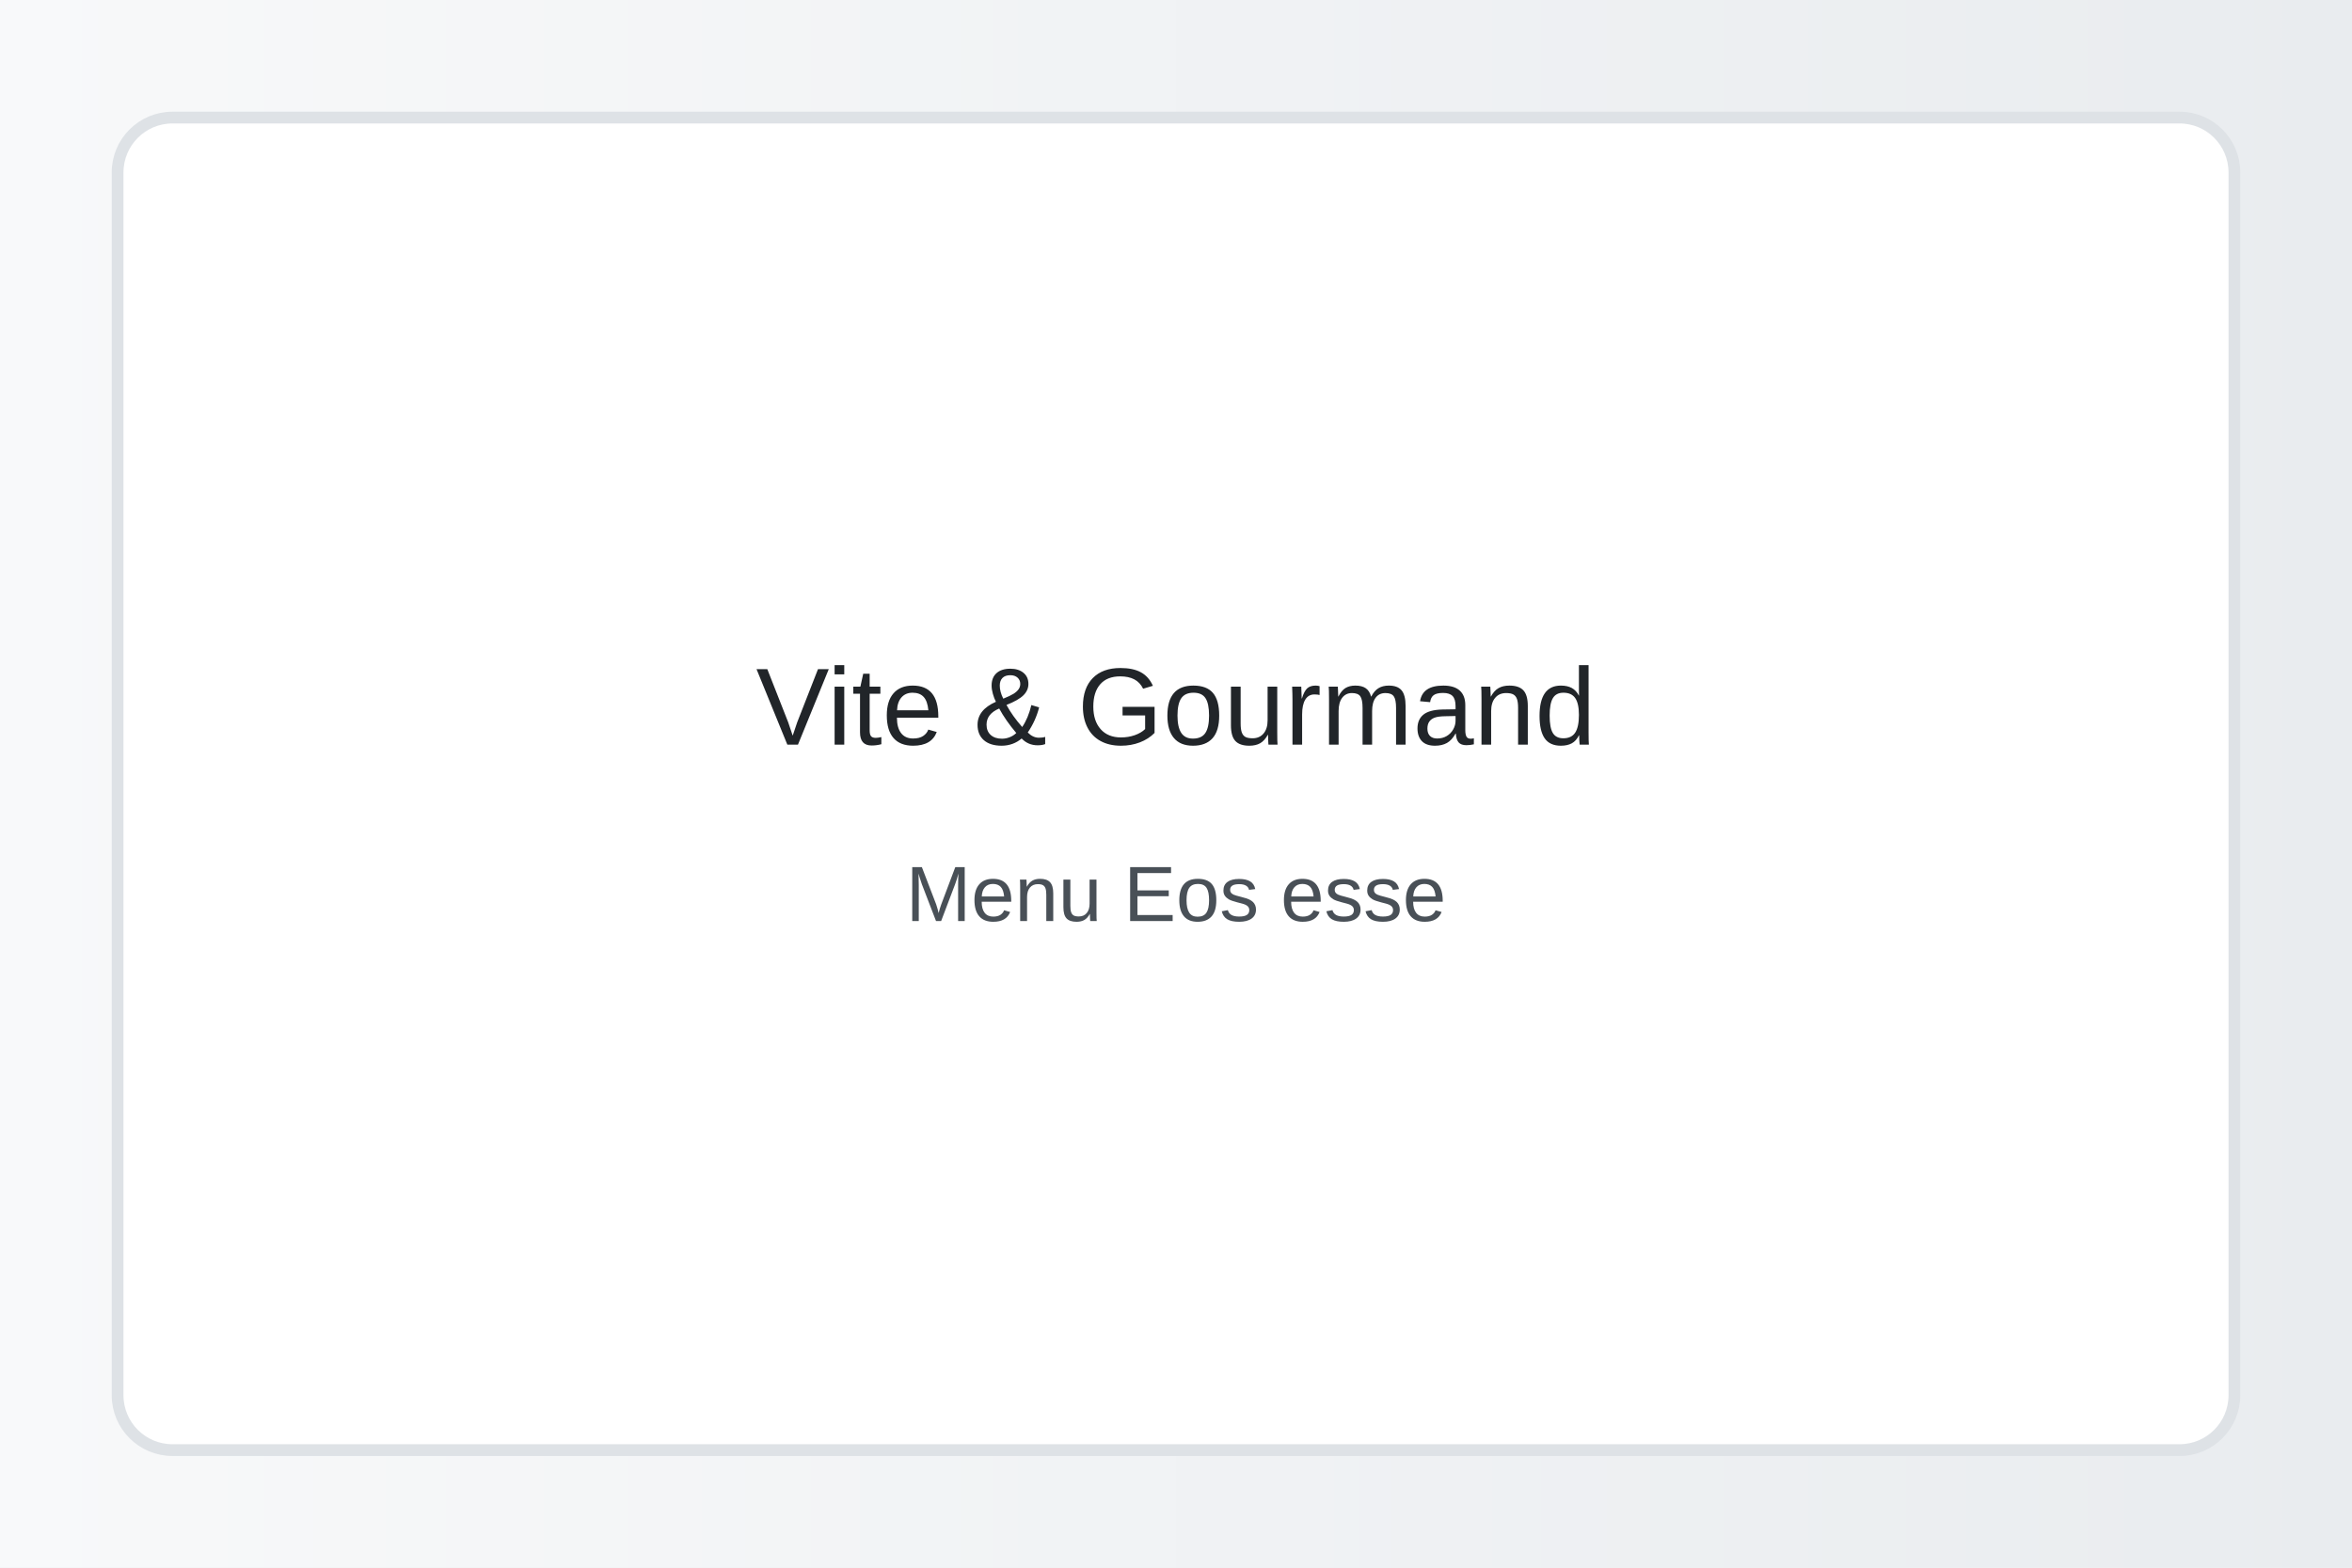
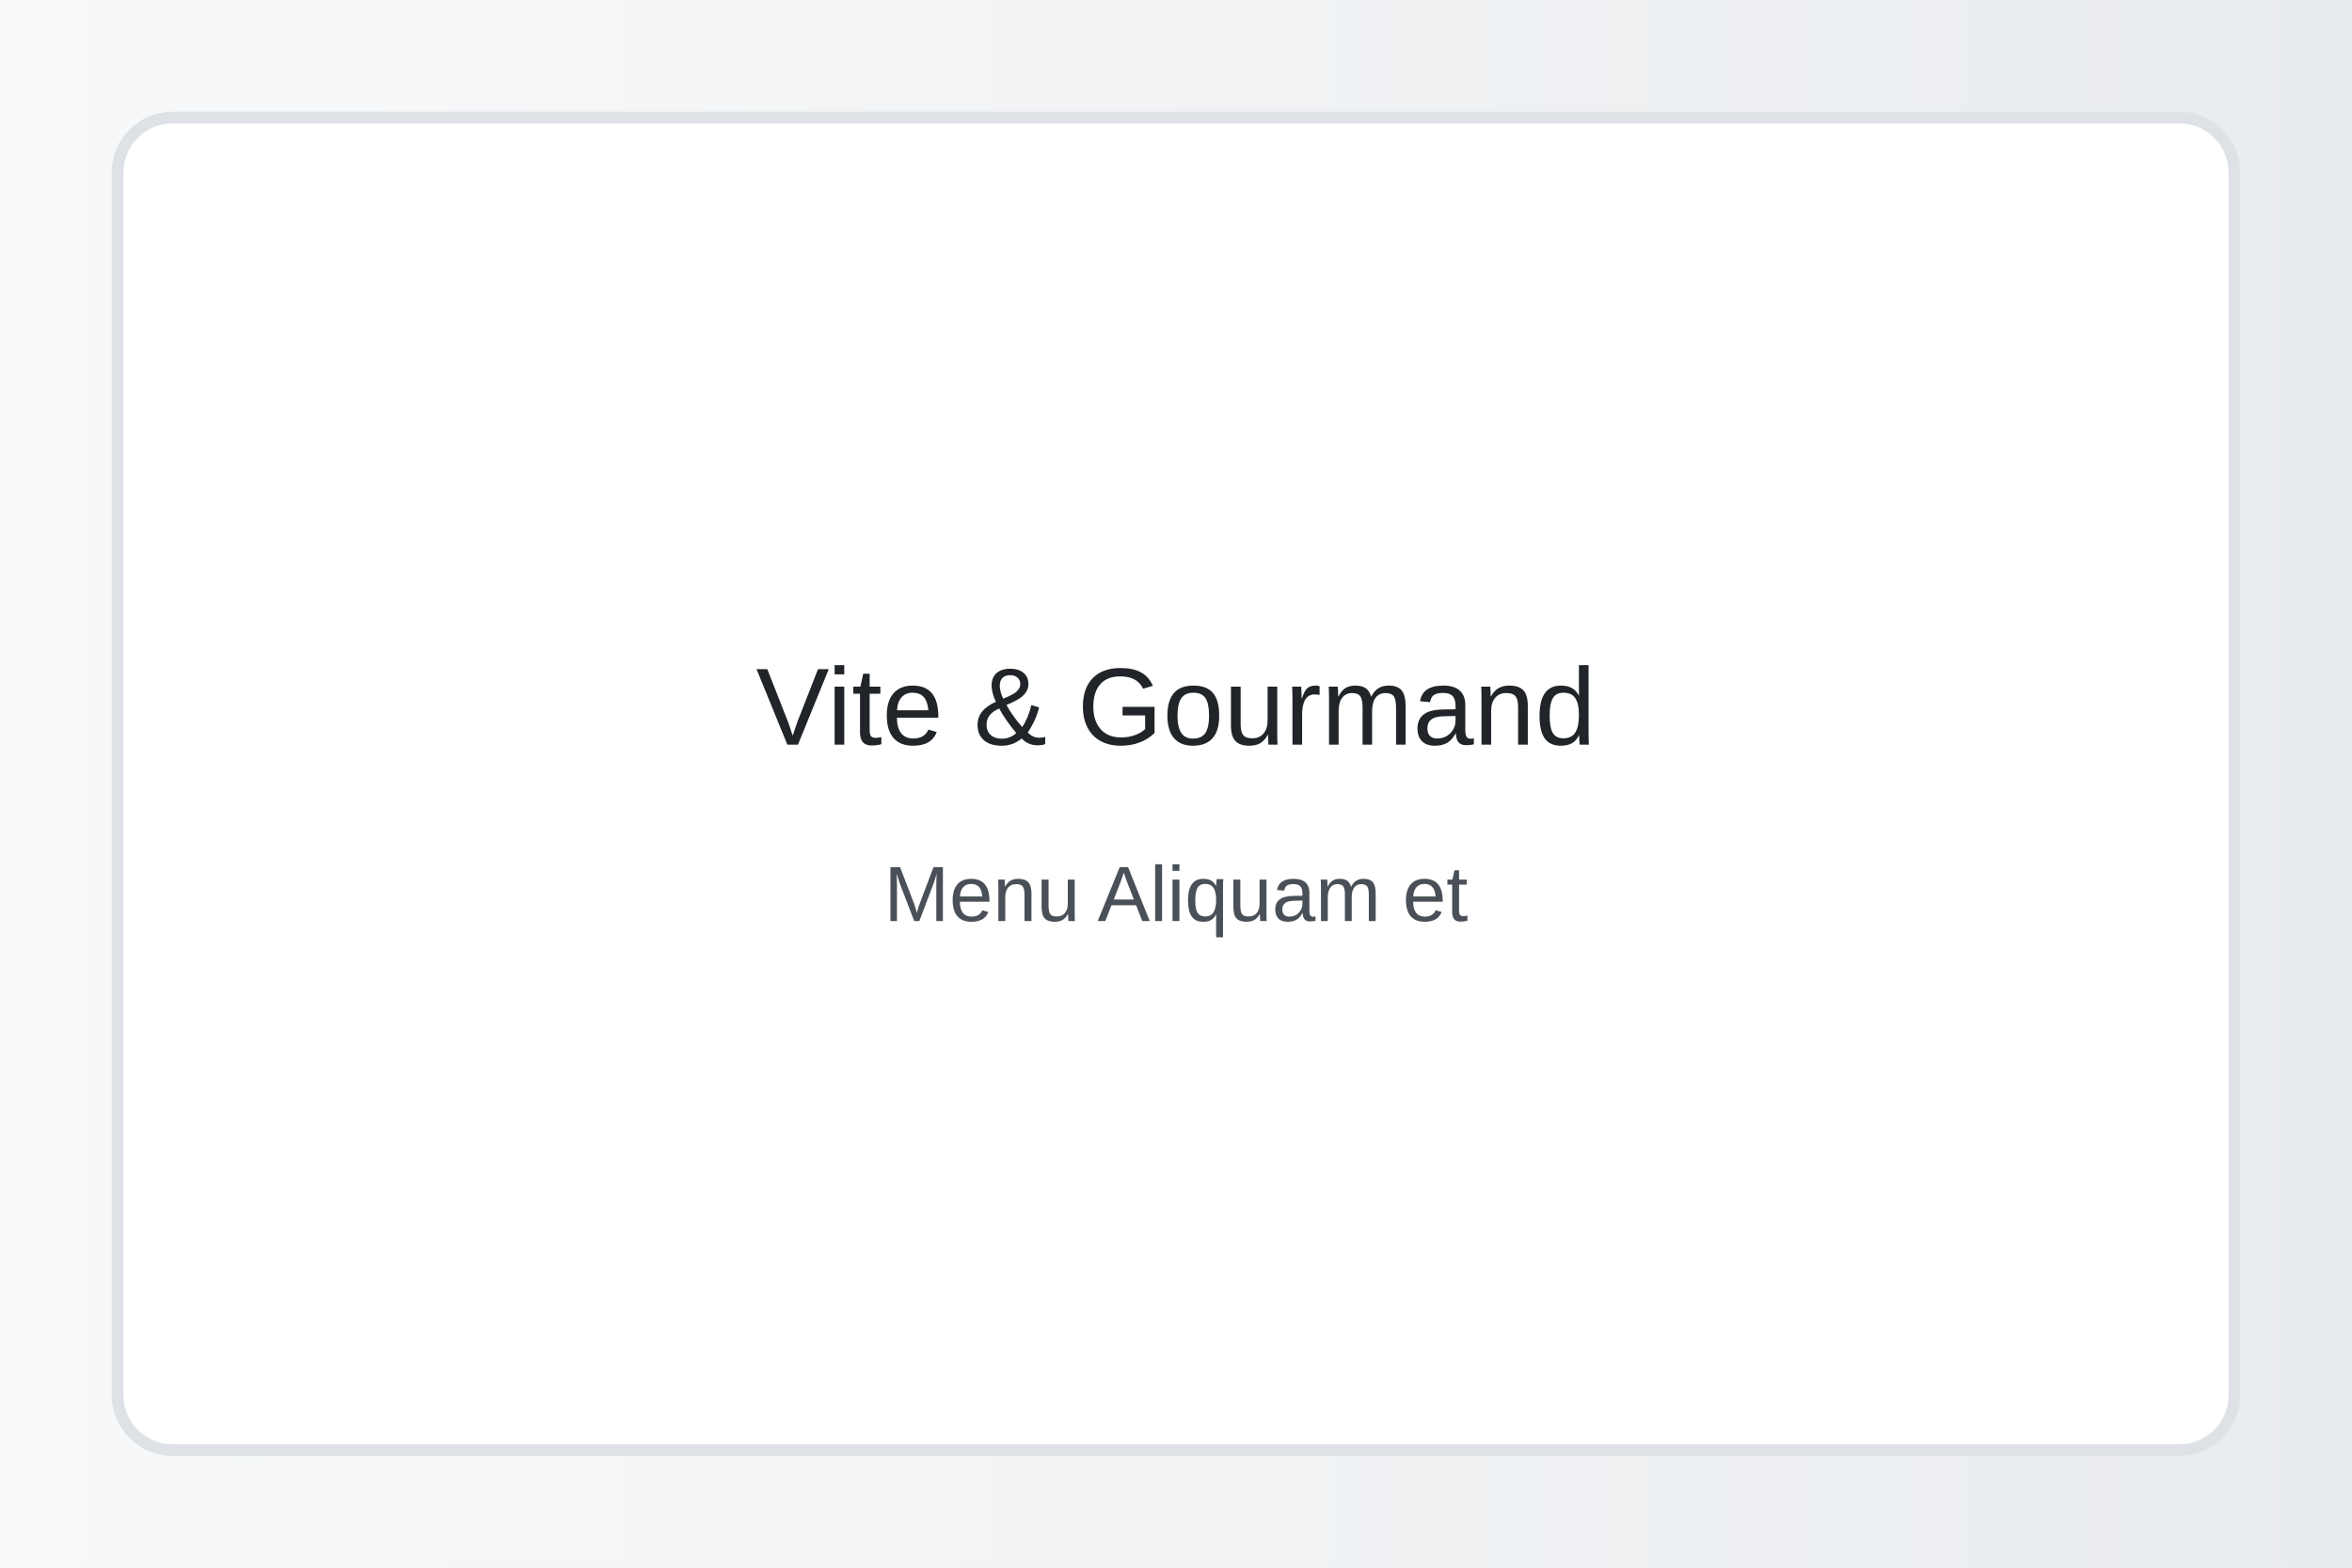
<svg xmlns="http://www.w3.org/2000/svg" width="1200" height="800">
  <defs>
    <linearGradient id="g" x1="0" x2="1">
      <stop offset="0" stop-color="#f8f9fa" />
      <stop offset="1" stop-color="#e9ecef" />
    </linearGradient>
  </defs>
  <rect width="100%" height="100%" fill="url(#g)" />
  <rect x="60" y="60" width="1080" height="680" rx="28" fill="#ffffff" stroke="#dee2e6" stroke-width="6" />
  <text x="600" y="380" font-family="Arial, sans-serif" font-size="56" text-anchor="middle" fill="#212529">Vite &amp; Gourmand</text>
-   <text x="600" y="470" font-family="Arial, sans-serif" font-size="40" text-anchor="middle" fill="#495057">Menu Eos esse</text>
+   <text x="600" y="470" font-family="Arial, sans-serif" font-size="40" text-anchor="middle" fill="#495057">Menu Aliquam et</text>
</svg>
